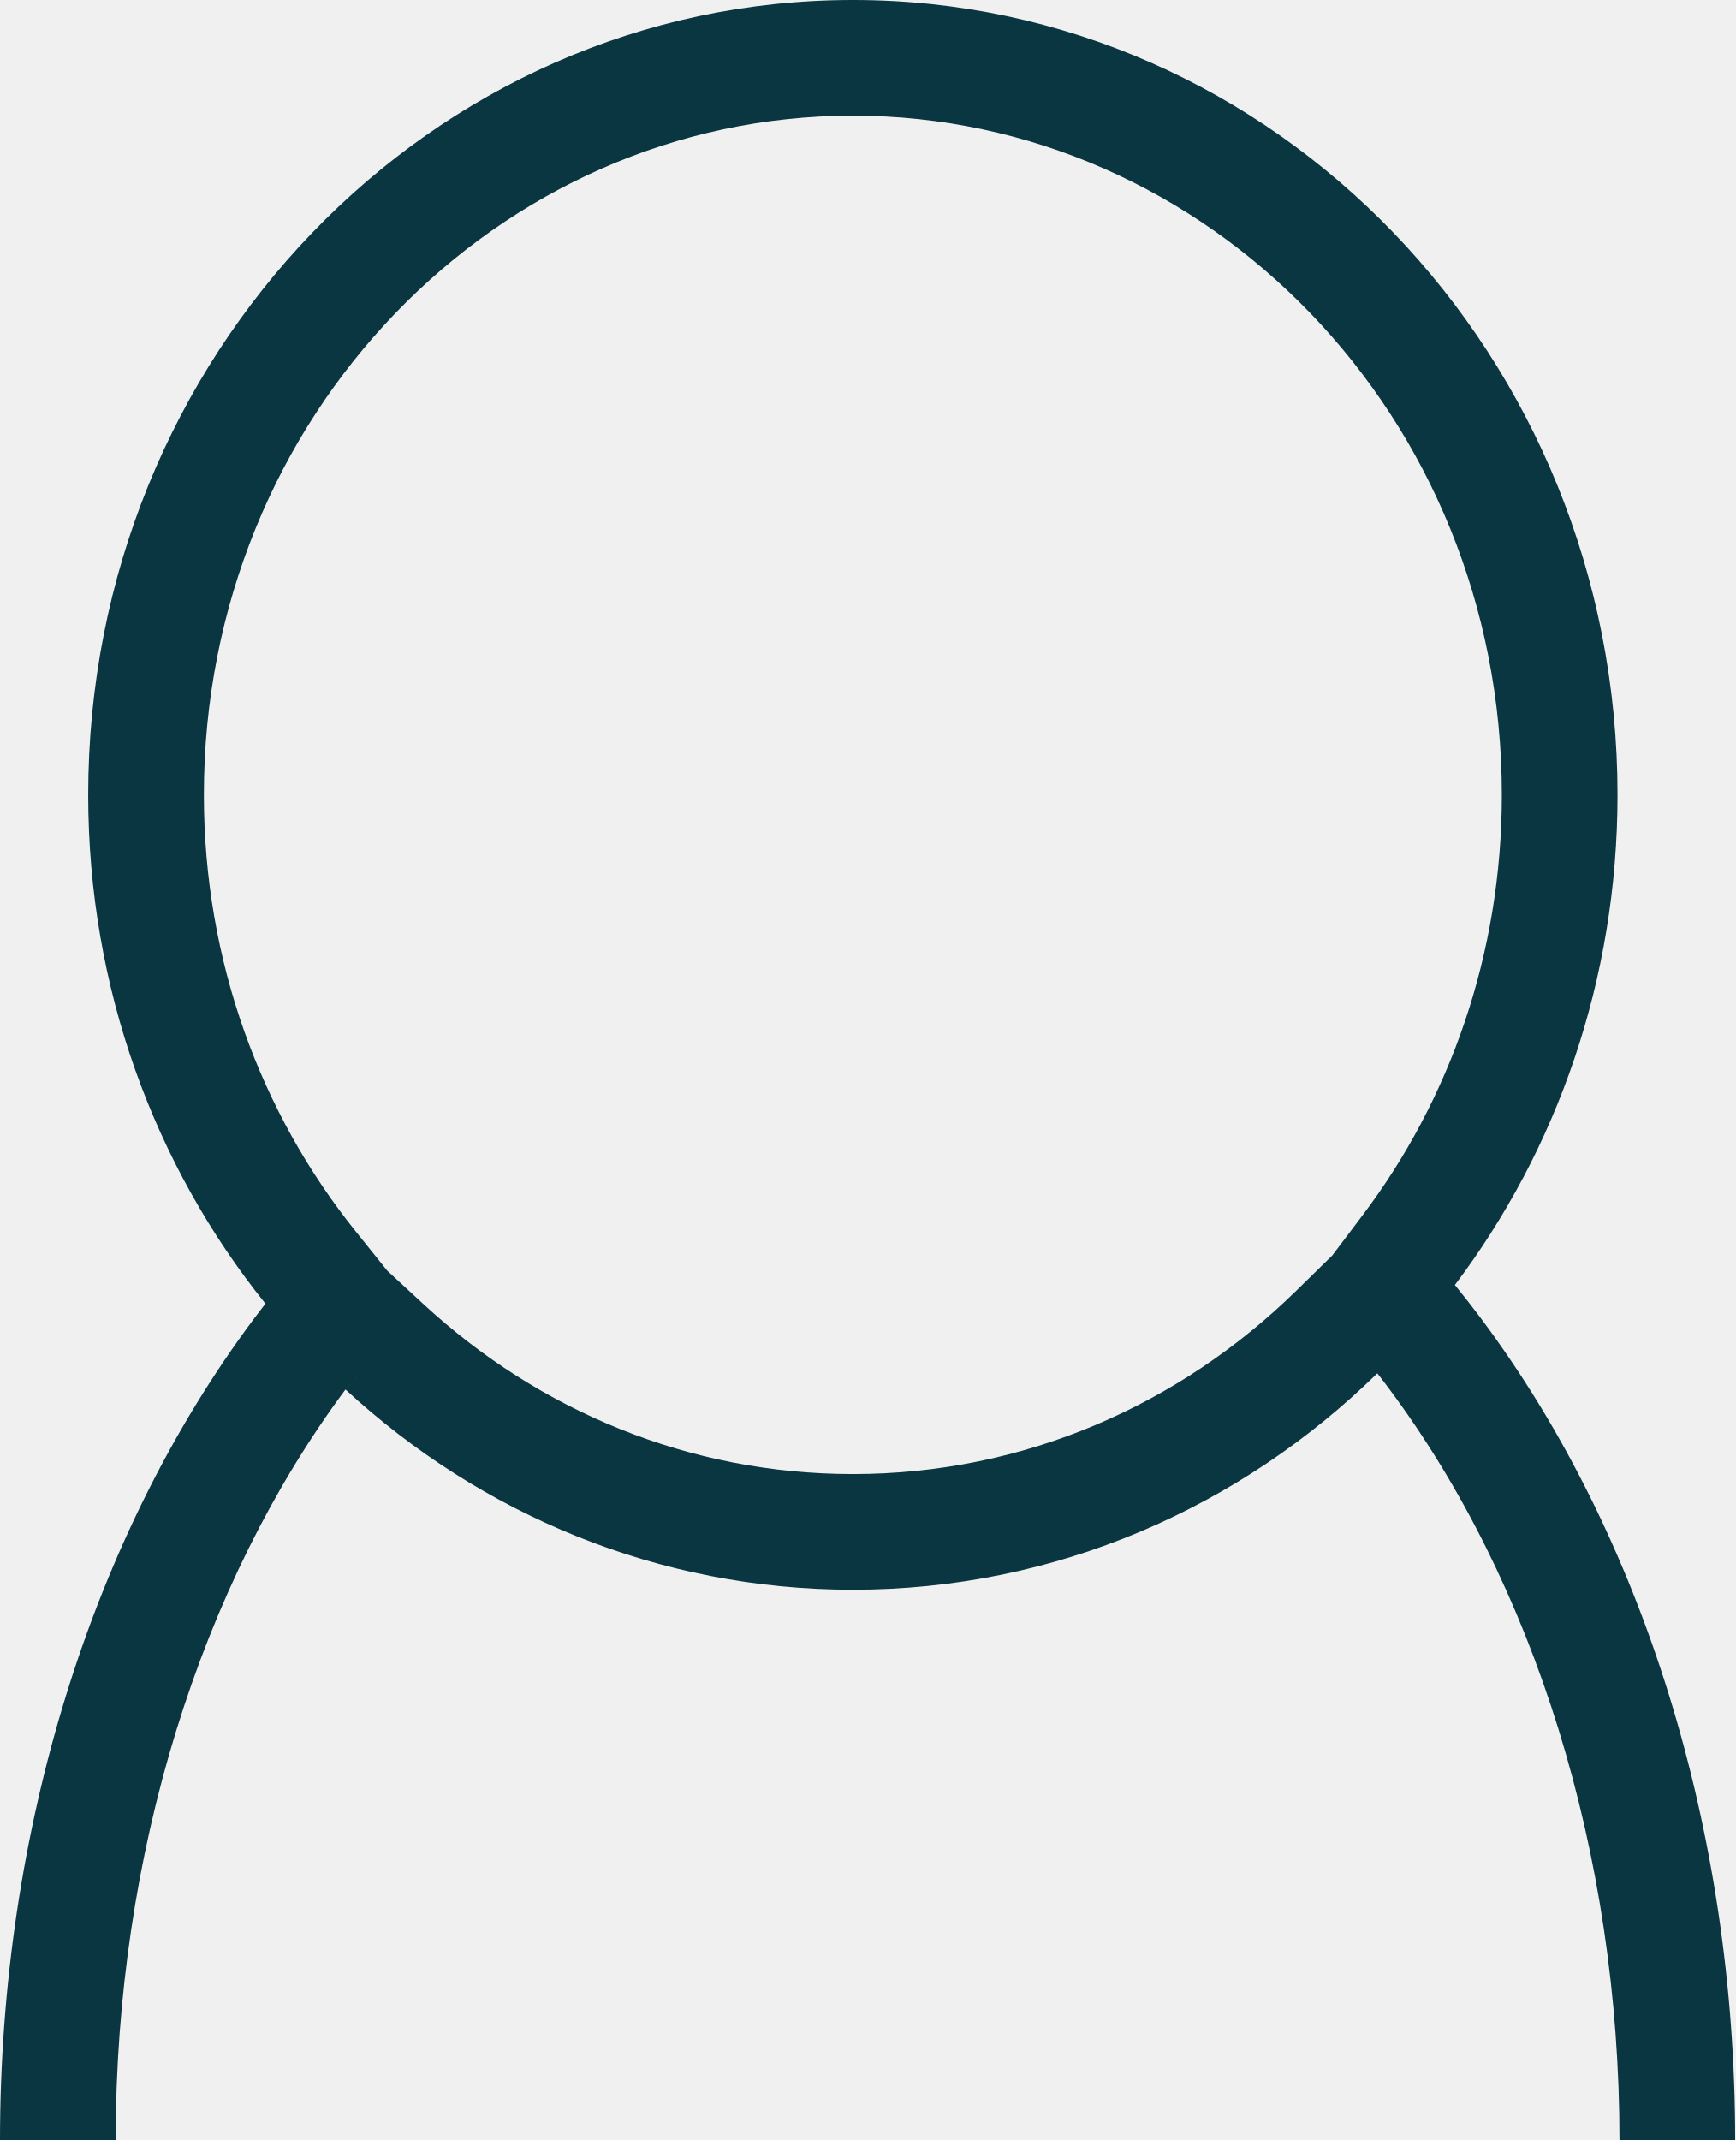
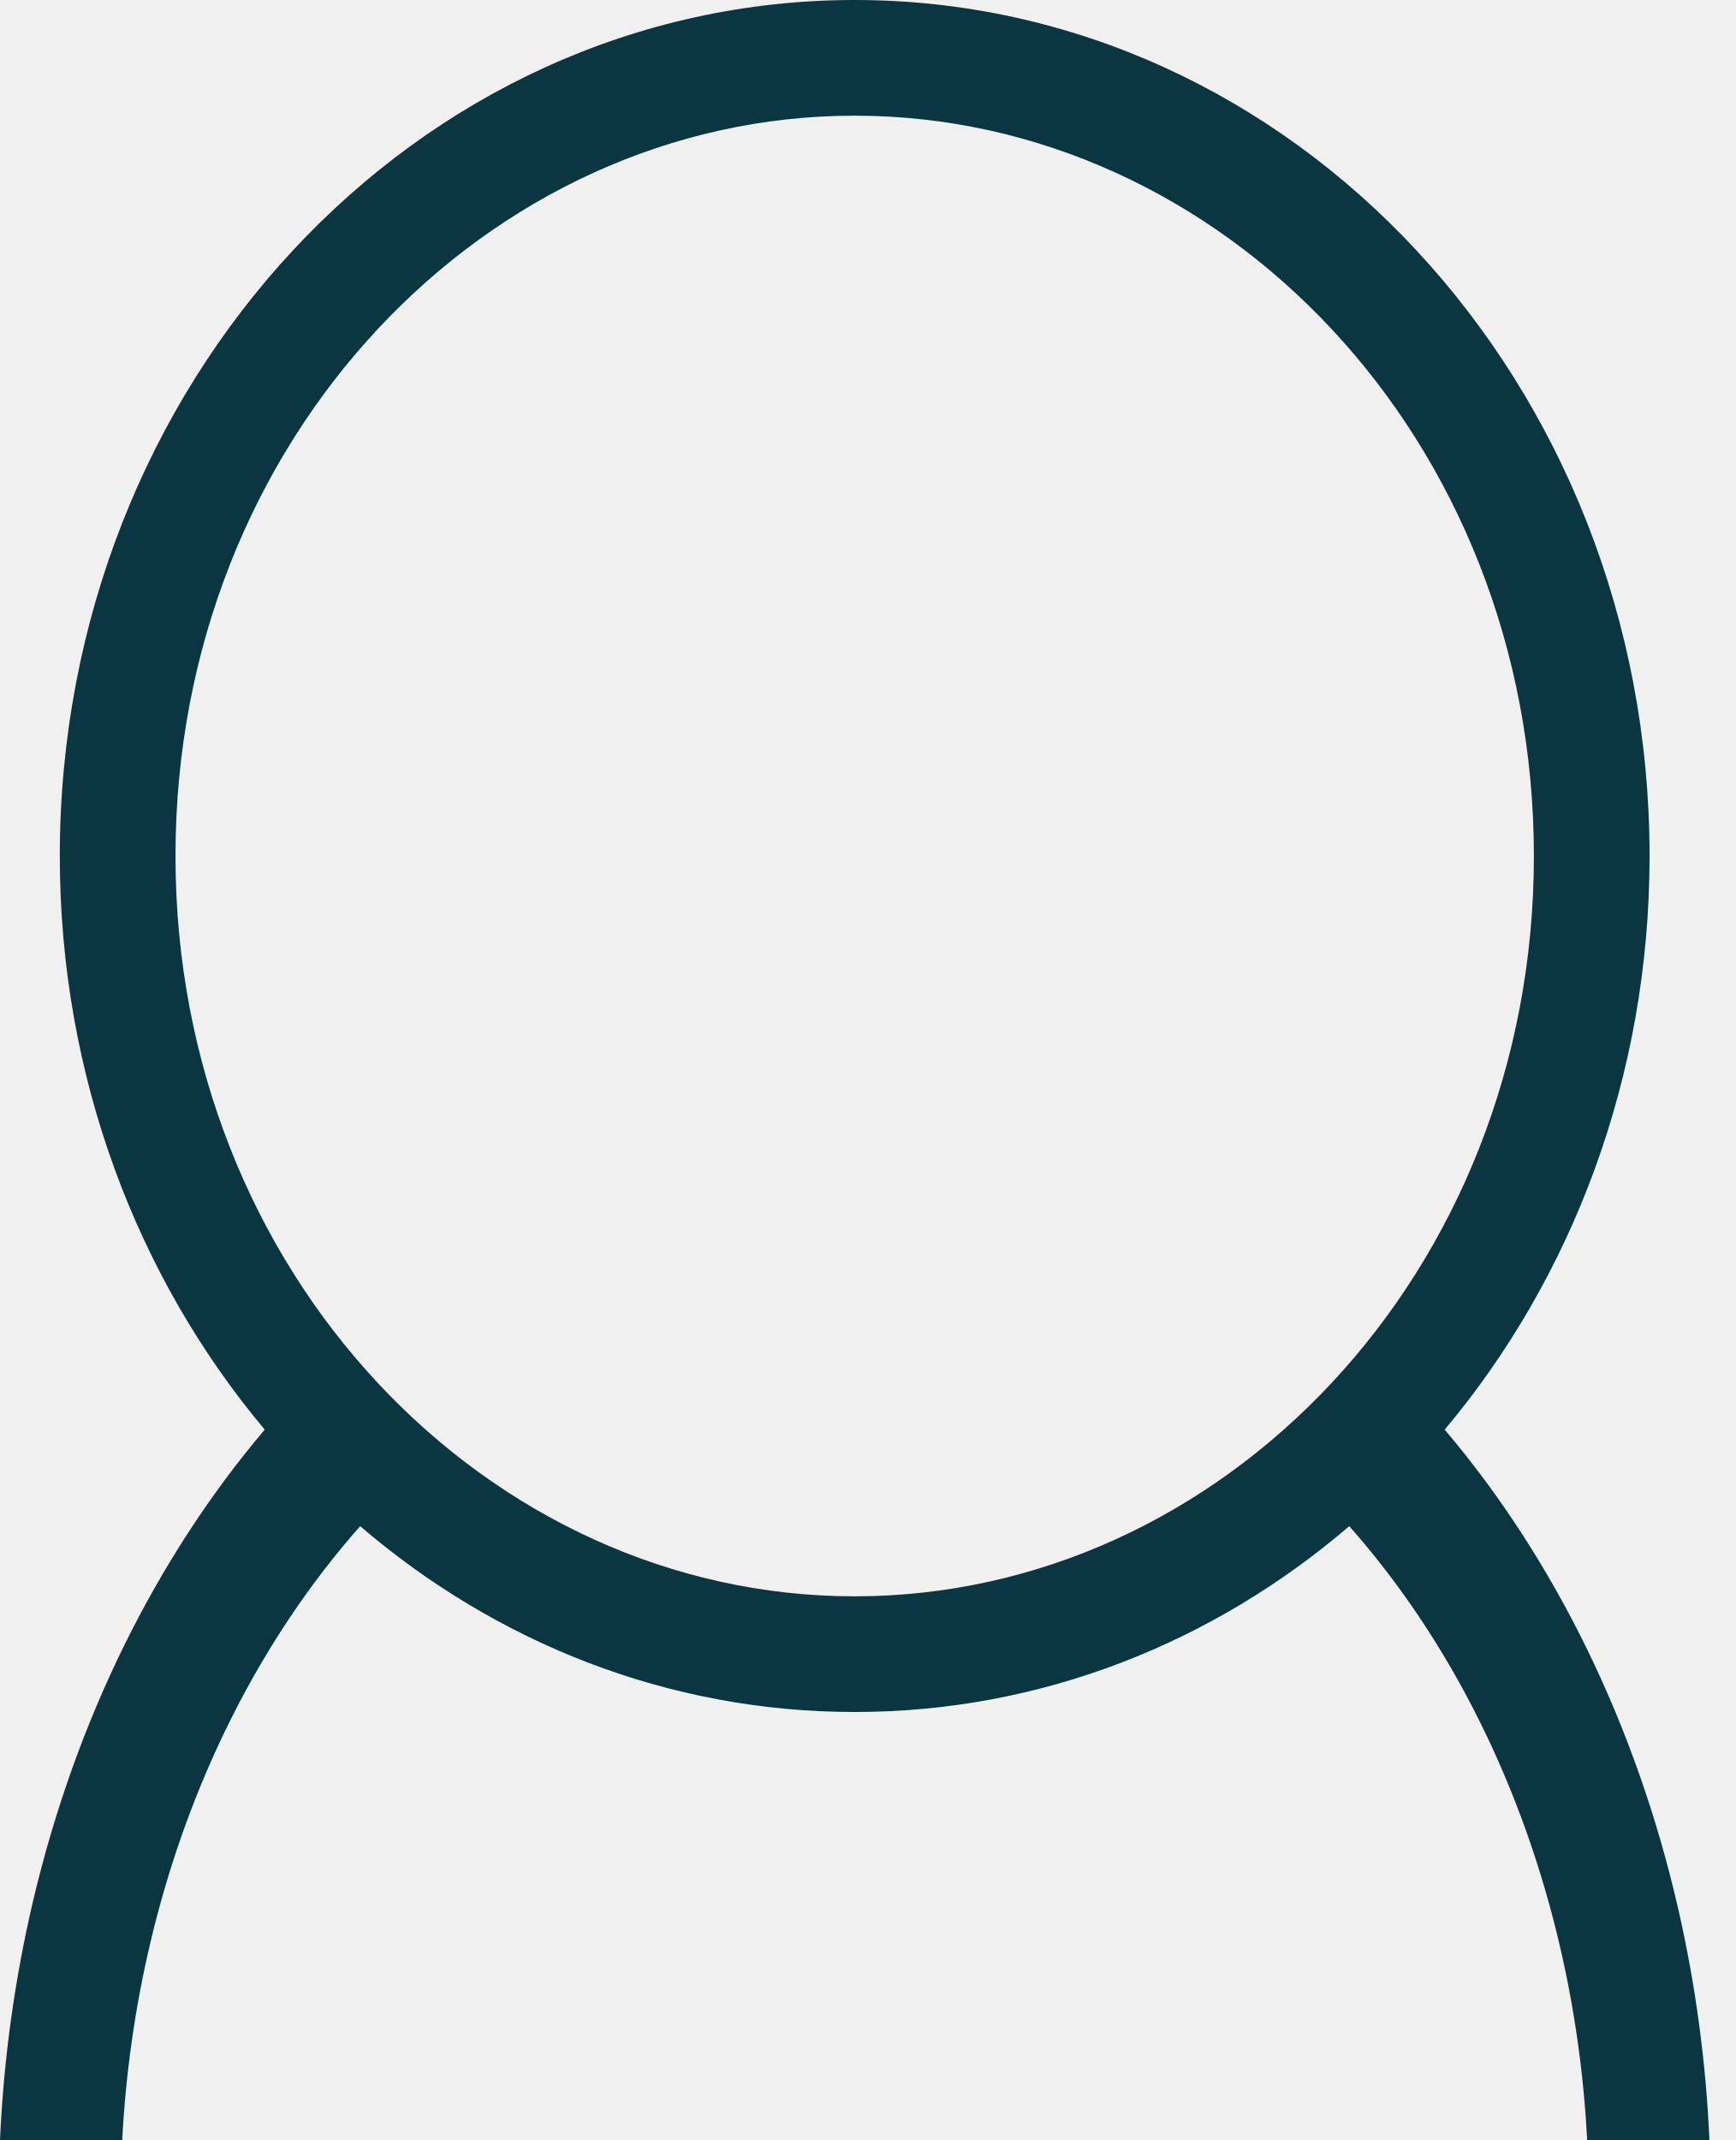
<svg xmlns="http://www.w3.org/2000/svg" width="30" height="37" viewBox="0 0 30 37" fill="none">
-   <mask id="path-1-inside-1_2:9" fill="white">
-     <path fill-rule="evenodd" clip-rule="evenodd" d="M25.154 22.217C26.916 19.882 27.966 16.94 27.966 13.743C27.966 6.153 22.047 0 14.746 0C7.444 0 1.525 6.153 1.525 13.743C1.525 17.09 2.676 20.157 4.589 22.54C4.523 22.625 4.458 22.711 4.393 22.797C1.58 26.564 0 31.673 0 37L2 37C2 32.059 3.466 27.398 5.973 24.024C8.307 26.178 11.38 27.486 14.746 27.486C18.256 27.486 21.446 26.064 23.813 23.744C23.878 23.826 23.941 23.91 24.004 23.994C26.525 27.37 28 32.044 28 37H30C30 31.673 28.42 26.564 25.607 22.797C25.459 22.599 25.308 22.406 25.154 22.217Z" />
-   </mask>
-   <path d="M25.154 22.217L23.558 21.012L22.615 22.262L23.602 23.477L25.154 22.217ZM4.589 22.54L6.17 23.765L7.136 22.518L6.149 21.289L4.589 22.54ZM4.393 22.797L2.791 21.601L2.791 21.601L4.393 22.797ZM0 37H-2V39L-3.8147e-06 39L0 37ZM2 37L2 39L4 39L4 37H2ZM5.973 24.024L7.329 22.555L5.695 21.046L4.368 22.831L5.973 24.024ZM23.813 23.744L25.393 22.517L24.016 20.745L22.413 22.315L23.813 23.744ZM24.004 23.994L25.607 22.797L25.607 22.797L24.004 23.994ZM28 37H26V39H28V37ZM30 37V39H32V37H30ZM25.607 22.797L24.004 23.994L24.004 23.994L25.607 22.797ZM25.966 13.743C25.966 16.497 25.063 19.018 23.558 21.012L26.751 23.421C28.769 20.746 29.966 17.383 29.966 13.743H25.966ZM14.746 2C20.87 2 25.966 7.184 25.966 13.743H29.966C29.966 5.122 23.224 -2 14.746 -2V2ZM3.525 13.743C3.525 7.184 8.621 2 14.746 2V-2C6.267 -2 -0.475 5.122 -0.475 13.743H3.525ZM6.149 21.289C4.515 19.253 3.525 16.625 3.525 13.743H-0.475C-0.475 17.554 0.837 21.061 3.029 23.792L6.149 21.289ZM5.996 23.994C6.053 23.917 6.112 23.84 6.17 23.765L3.008 21.316C2.935 21.41 2.863 21.505 2.791 21.601L5.996 23.994ZM2 37C2 32.044 3.475 27.37 5.996 23.994L2.791 21.601C-0.314 25.758 -2 31.302 -2 37H2ZM2 35L3.8147e-06 35L-3.8147e-06 39L2 39L2 35ZM4.368 22.831C1.571 26.595 5.12602e-07 31.689 0 37H4C4 32.43 5.361 28.201 7.578 25.217L4.368 22.831ZM14.746 25.486C11.911 25.486 9.316 24.387 7.329 22.555L4.617 25.494C7.299 27.969 10.848 29.486 14.746 29.486V25.486ZM22.413 22.315C20.397 24.291 17.701 25.486 14.746 25.486V29.486C18.811 29.486 22.495 27.836 25.213 25.172L22.413 22.315ZM25.607 22.797C25.536 22.703 25.465 22.609 25.393 22.517L22.234 24.971C22.29 25.043 22.346 25.116 22.402 25.191L25.607 22.797ZM30 37C30 31.673 28.42 26.564 25.607 22.797L22.402 25.191C24.631 28.176 26 32.416 26 37H30ZM30 35H28V39H30V35ZM24.004 23.994C26.525 27.37 28 32.044 28 37H32C32 31.302 30.314 25.758 27.209 21.601L24.004 23.994ZM23.602 23.477C23.738 23.645 23.872 23.817 24.004 23.994L27.209 21.601C27.045 21.381 26.878 21.166 26.707 20.956L23.602 23.477Z" fill="#0A3641" mask="url(#path-1-inside-1_2:9)" />
+   <path fill-rule="evenodd" clip-rule="evenodd" d="M26.52 14.8C26.52 22.011 21.126 27.6 14.777 27.6C8.429 27.6 3.034 22.011 3.034 14.8C3.034 7.589 8.429 2 14.777 2C21.126 2 26.52 7.589 26.52 14.8ZM23.328 26.387C20.981 28.398 18.01 29.6 14.777 29.6C11.545 29.6 8.573 28.398 6.227 26.387C4.514 28.324 3.257 30.811 2.601 33.582C2.336 34.702 2.173 35.848 2.113 37H0C0.063 35.6 0.255 34.206 0.577 32.845C1.313 29.738 2.696 26.937 4.577 24.718C2.375 22.094 1.034 18.615 1.034 14.8C1.034 6.626 7.187 0 14.777 0C22.367 0 28.52 6.626 28.52 14.8C28.52 18.615 27.18 22.094 24.978 24.718C26.893 26.977 28.291 29.839 29.017 33.011C29.316 34.319 29.495 35.657 29.555 37H27.441C27.384 35.897 27.233 34.799 26.987 33.724C26.341 30.897 25.071 28.358 23.328 26.387Z" fill="#0A3641" />
</svg>
